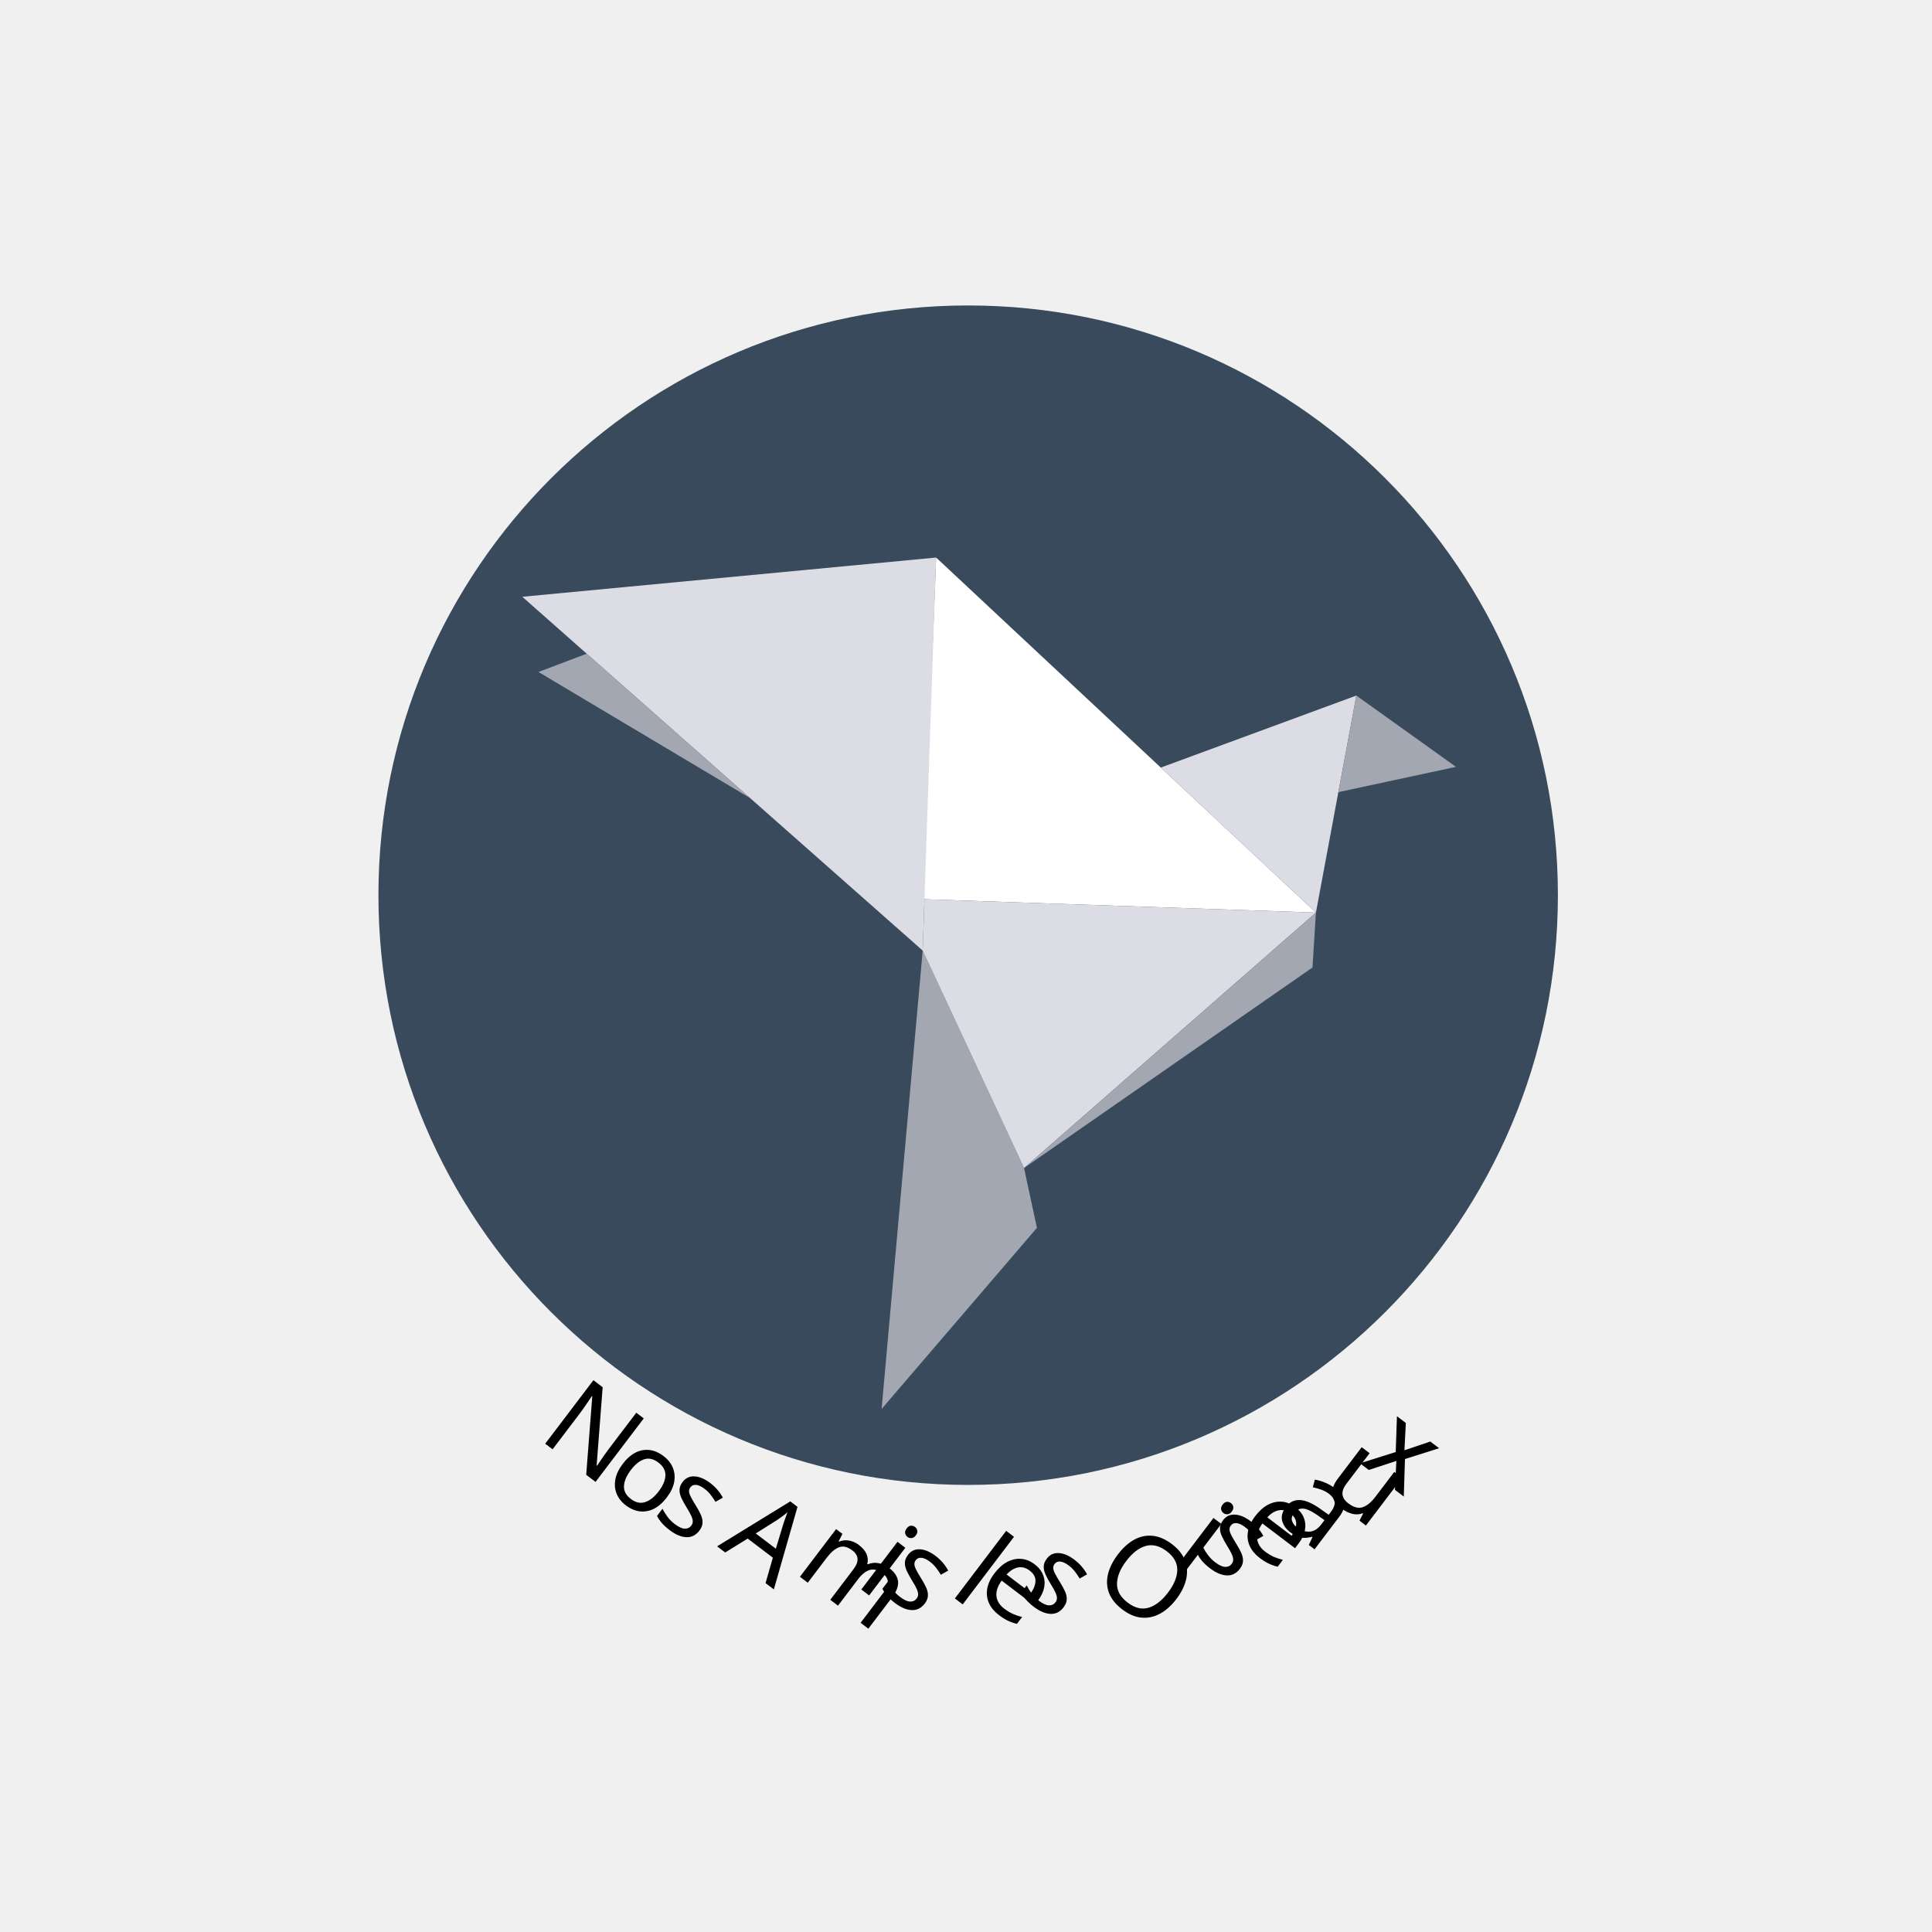
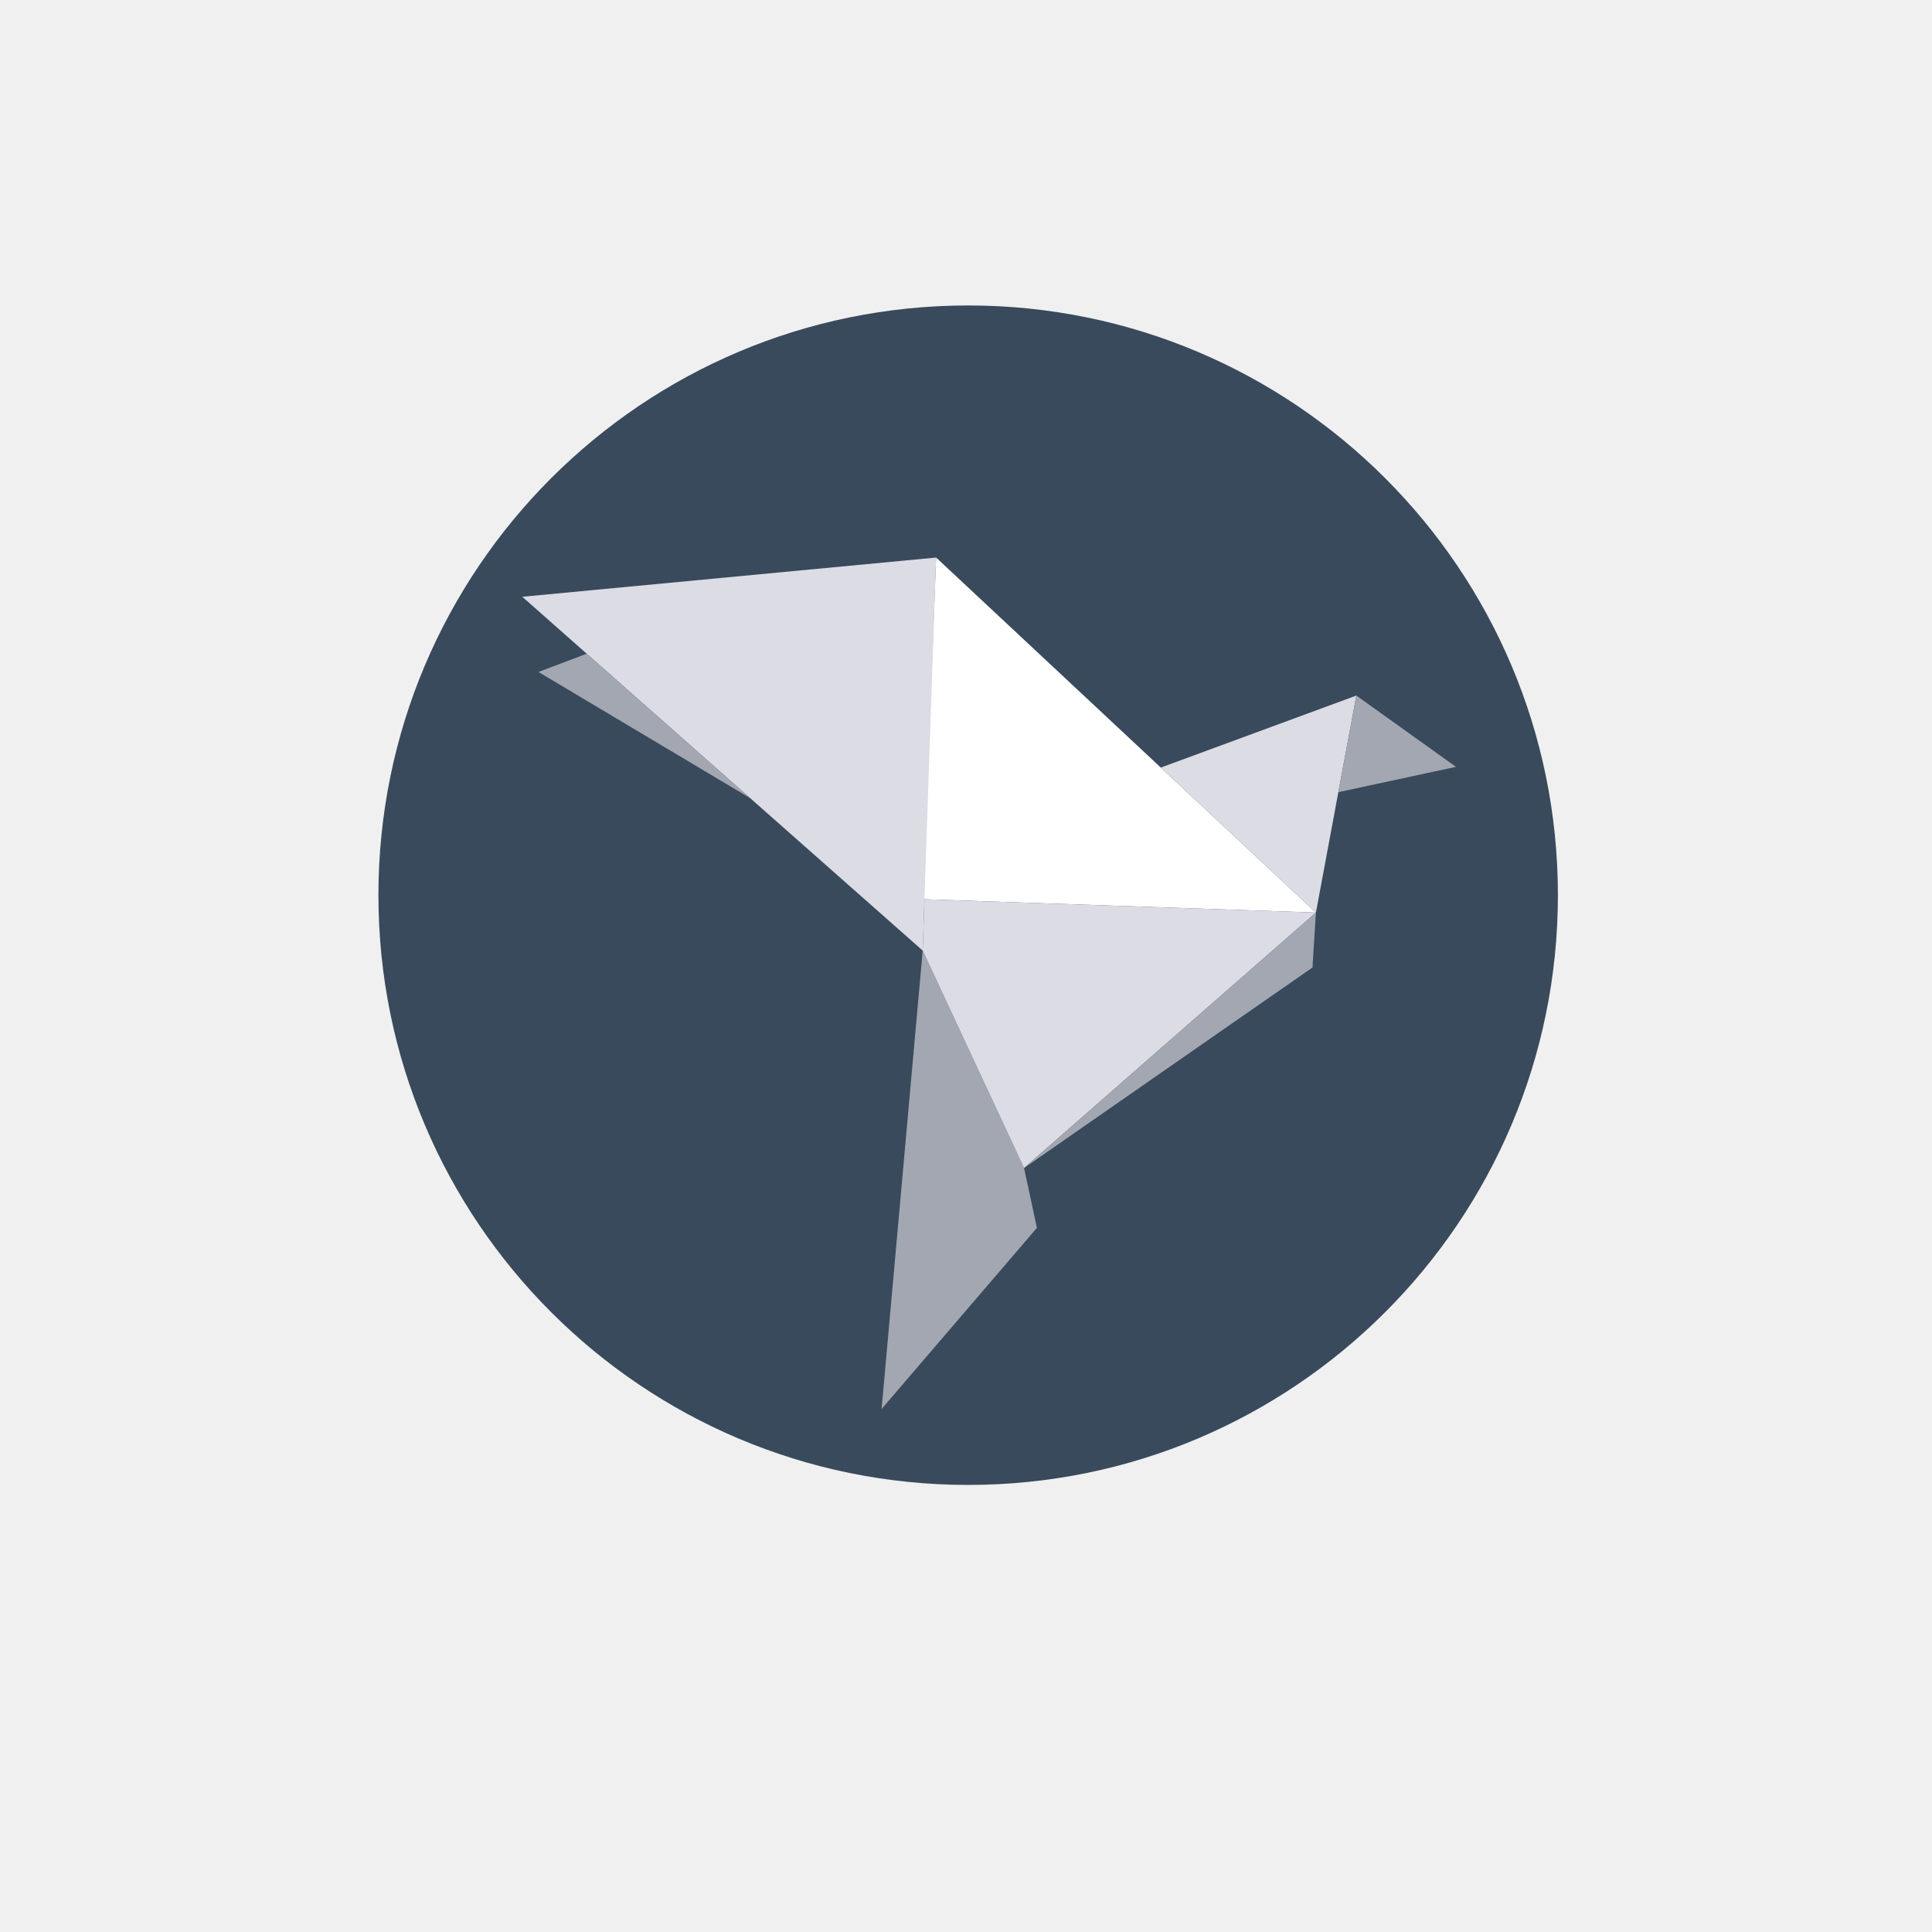
<svg xmlns="http://www.w3.org/2000/svg" xmlns:xlink="http://www.w3.org/1999/xlink" version="1.1" id="Calque_1" x="0px" y="0px" width="850.394px" height="850.394px" viewBox="0 0 850.394 850.394" enable-background="new 0 0 850.394 850.394" xml:space="preserve">
  <g>
    <defs>
      <rect id="SVGID_1_" width="850.394" height="850.394" />
    </defs>
    <clipPath id="SVGID_2_">
      <use xlink:href="#SVGID_1_" overflow="visible" />
    </clipPath>
    <path clip-path="url(#SVGID_2_)" fill="#384A5B" d="M685.73,394.031c0,143.361-116.219,259.578-259.579,259.578   c-143.361,0-259.58-116.217-259.58-259.578s116.218-259.579,259.58-259.579C569.512,134.452,685.73,250.67,685.73,394.031" />
    <g clip-path="url(#SVGID_2_)">
      <path fill="none" d="M629.209,206.375C516.086,93.08,332.533,92.934,219.237,206.062    c-113.299,113.12-113.442,296.674-0.315,409.969c113.12,113.299,296.672,113.441,409.973,0.318    C742.189,503.226,742.33,319.673,629.209,206.375" />
-       <text transform="matrix(0.7966 0.6046 -0.6046 0.7966 236.1816 632.5854)">
-         <tspan x="0" y="0" font-family="'Peignot'" font-size="49.139">N</tspan>
-         <tspan x="34.617" y="-0.329" font-family="'Peignot'" font-size="49.139" rotate="-6.09">o</tspan>
-         <tspan x="60.622" y="-3.295" font-family="'Peignot'" font-size="49.139" rotate="-10.671">s</tspan>
-         <tspan x="79.608" y="-7.003" font-family="'Peignot'" font-size="49.139" rotate="-13.838"> </tspan>
-         <tspan x="92.336" y="-9.761" font-family="'Peignot'" font-size="49.139" rotate="-18.534">A</tspan>
-         <tspan x="125.306" y="-21.133" font-family="'Peignot'" font-size="49.139" rotate="-24.806">m</tspan>
-         <tspan x="150.212" y="-33.002" font-family="'Peignot'" font-size="49.139" rotate="-28.542">i</tspan>
-         <tspan x="159.036" y="-37.701" font-family="'Peignot'" font-size="49.139" rotate="-31.417">s</tspan>
-         <tspan x="175.456" y="-47.876" font-family="'Peignot'" font-size="49.139" rotate="-34.538"> </tspan>
-         <tspan x="185.396" y="-54.755" font-family="'Peignot'" font-size="49.139" rotate="-36.753">l</tspan>
-         <tspan x="194.057" y="-61.131" font-family="'Peignot'" font-size="49.139" rotate="-39.651">e</tspan>
-         <tspan x="208.709" y="-73.322" font-family="'Peignot'" font-size="49.139" rotate="-43.445">s</tspan>
-         <tspan x="222.642" y="-86.689" font-family="'Peignot'" font-size="49.139" rotate="-46.569"> </tspan>
-         <tspan x="232.012" y="-95.939" font-family="'Peignot'" font-size="49.139" rotate="-51.545">O</tspan>
-         <tspan x="254.646" y="-125.435" font-family="'Peignot'" font-size="49.139" rotate="-56.284">i</tspan>
-         <tspan x="260.273" y="-133.705" font-family="'Peignot'" font-size="49.139" rotate="-59.188">s</tspan>
-         <tspan x="270.259" y="-150.555" font-family="'Peignot'" font-size="49.139" rotate="-63.036">e</tspan>
-         <tspan x="279.003" y="-167.688" font-family="'Peignot'" font-size="49.139" rotate="-67.311">a</tspan>
-         <tspan x="288.08" y="-189.694" font-family="'Peignot'" font-size="49.139" rotate="-71.794">u</tspan>
-         <tspan x="294.737" y="-209.936" font-family="'Peignot'" font-size="49.139" rotate="-76.336">x</tspan>
-       </text>
    </g>
    <g clip-path="url(#SVGID_2_)">
      <polygon fill="#FFFFFF" points="579.22,401.682 412.044,245.41 406.215,395.78   " />
      <polygon fill="#DCDCE5" points="229.89,262.676 412.044,245.41 406.14,418.412 324.331,346.126   " />
      <polygon fill="#A3A7B2" points="237.009,295.774 258.254,287.74 330.234,351.339   " />
      <polygon fill="#A3A7B2" points="406.139,418.411 450.75,514.118 456.416,540.46 388.051,620.18   " />
      <polygon fill="#DCDCE5" points="579.22,401.682 450.75,514.117 406.138,418.41 406.909,395.802   " />
      <polygon fill="#A3A7B2" points="577.703,425.86 579.22,401.683 450.75,514.118   " />
      <polygon fill="#DCDCE5" points="597.013,306.16 510.938,337.856 579.22,401.682   " />
      <polygon fill="#A3A7B2" points="640.866,337.542 597.014,306.16 589.095,348.675   " />
    </g>
  </g>
</svg>
